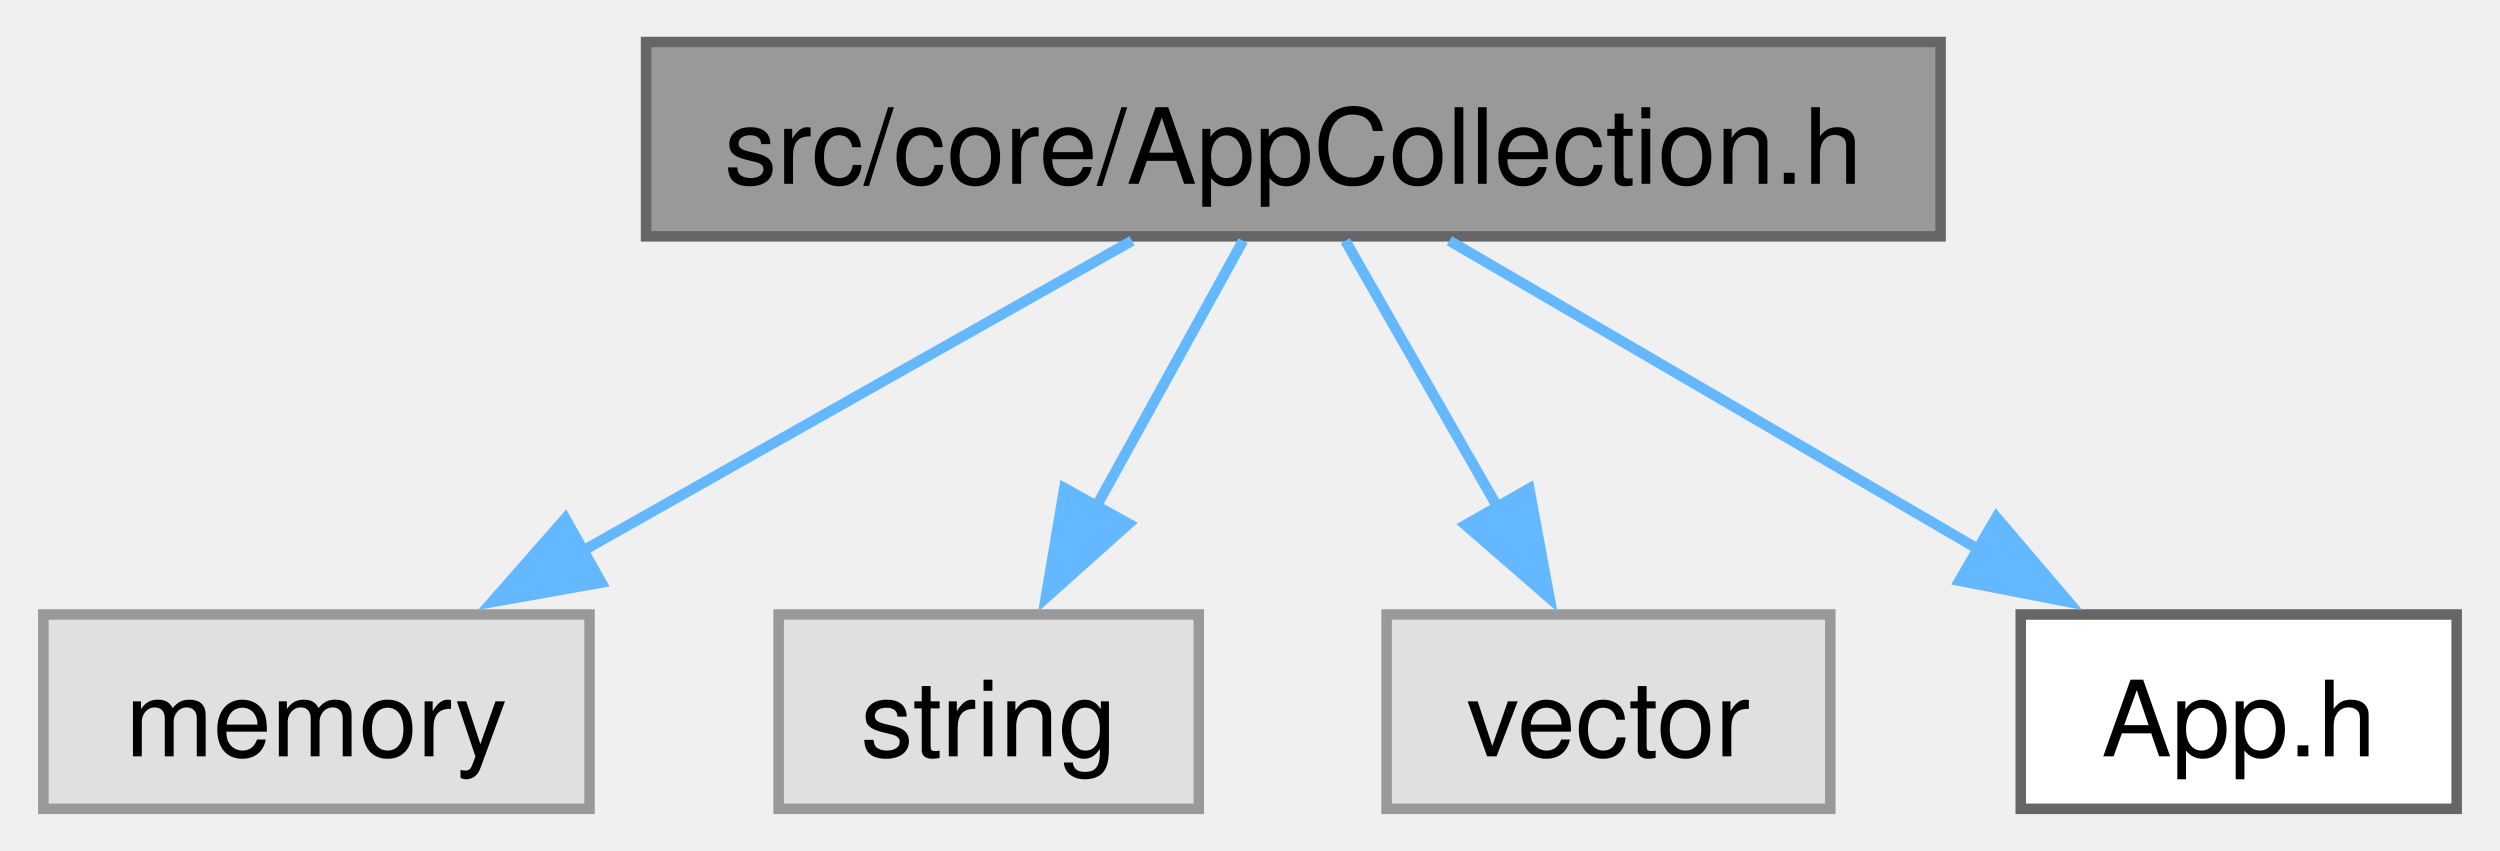
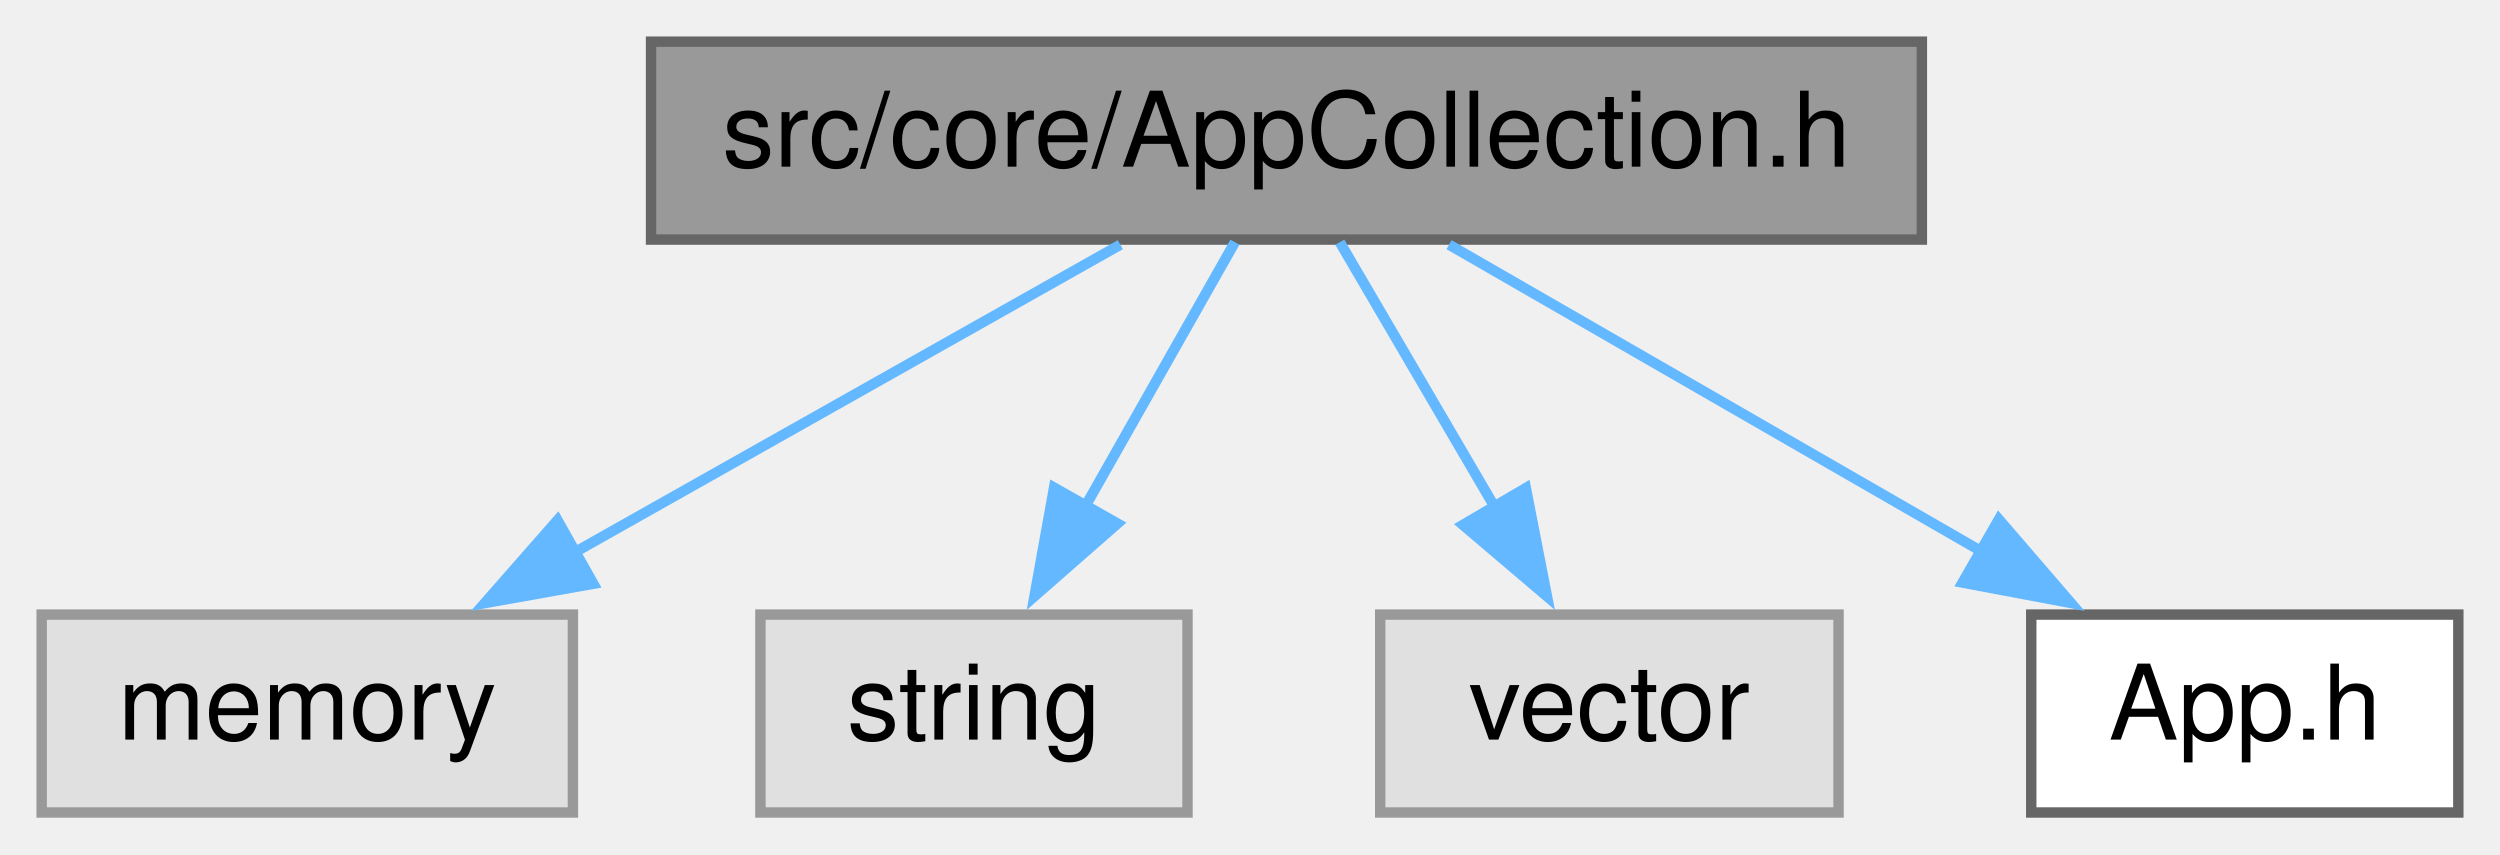
- <svg xmlns="http://www.w3.org/2000/svg" xmlns:xlink="http://www.w3.org/1999/xlink" width="238pt" height="81pt" viewBox="0.00 0.00 237.75 81.00">
-   <g id="graph0" class="graph" transform="scale(1 1) rotate(0) translate(4 77)">
-     <g id="Node000001" class="node">
-       <g id="a_Node000001">
+ <svg xmlns="http://www.w3.org/2000/svg" xmlns:xlink="http://www.w3.org/1999/xlink" width="240pt" height="82pt" viewBox="0.00 0.00 240.00 82.00">
+   <g id="graph0" class="graph" transform="scale(1 1) rotate(0) translate(4 78)">
+     <g id="node1" class="node">
+       <g id="a_node1">
        <a xlink:title=" ">
-           <polygon fill="#999999" stroke="#666666" points="180.62,-73 57.38,-73 57.38,-54.5 180.62,-54.5 180.62,-73" />
-           <text text-anchor="middle" x="119" y="-59.5" font-family="Helvetica,sans-Serif" font-size="10.00">src/core/AppCollection.h</text>
+           <polygon fill="#999999" stroke="#666666" points="180.5,-74 58.5,-74 58.5,-55 180.5,-55 180.5,-74" />
+           <text text-anchor="middle" x="119.5" y="-62" font-family="Helvetica,sans-Serif" font-size="10.00">src/core/AppCollection.h</text>
        </a>
      </g>
    </g>
-     <g id="Node000002" class="node">
-       <g id="a_Node000002">
+     <g id="node2" class="node">
+       <g id="a_node2">
        <a xlink:title=" ">
-           <polygon fill="#e0e0e0" stroke="#999999" points="52,-18.5 0,-18.5 0,0 52,0 52,-18.5" />
-           <text text-anchor="middle" x="26" y="-5" font-family="Helvetica,sans-Serif" font-size="10.00">memory</text>
+           <polygon fill="#e0e0e0" stroke="#999999" points="51,-19 0,-19 0,0 51,0 51,-19" />
+           <text text-anchor="middle" x="25.5" y="-7" font-family="Helvetica,sans-Serif" font-size="10.00">memory</text>
        </a>
      </g>
    </g>
-     <g id="edge1_Node000001_Node000002" class="edge">
-       <g id="a_edge1_Node000001_Node000002">
+     <g id="edge1" class="edge">
+       <path fill="none" stroke="#63b8ff" d="M103.55,-54.51C89.15,-46.39 67.71,-34.3 50.94,-24.85" />
+       <polygon fill="#63b8ff" stroke="#63b8ff" points="52.96,-21.96 42.53,-20.1 49.52,-28.06 52.96,-21.96" />
+     </g>
+     <g id="node3" class="node">
+       <g id="a_node3">
        <a xlink:title=" ">
-           <path fill="none" stroke="#63b8ff" d="M103.64,-54.08C89.37,-46.03 67.86,-33.88 51.1,-24.42" />
-           <polygon fill="#63b8ff" stroke="#63b8ff" points="53.13,-21.54 42.7,-19.68 49.69,-27.64 53.13,-21.54" />
+           <polygon fill="#e0e0e0" stroke="#999999" points="110,-19 69,-19 69,0 110,0 110,-19" />
+           <text text-anchor="middle" x="89.5" y="-7" font-family="Helvetica,sans-Serif" font-size="10.00">string</text>
        </a>
      </g>
    </g>
-     <g id="Node000003" class="node">
-       <g id="a_Node000003">
+     <g id="edge2" class="edge">
+       <path fill="none" stroke="#63b8ff" d="M114.55,-54.75C110.66,-47.88 105.11,-38.08 100.22,-29.45" />
+       <polygon fill="#63b8ff" stroke="#63b8ff" points="103.28,-27.74 95.31,-20.76 97.19,-31.19 103.28,-27.74" />
+     </g>
+     <g id="node4" class="node">
+       <g id="a_node4">
        <a xlink:title=" ">
-           <polygon fill="#e0e0e0" stroke="#999999" points="110,-18.5 70,-18.5 70,0 110,0 110,-18.5" />
-           <text text-anchor="middle" x="90" y="-5" font-family="Helvetica,sans-Serif" font-size="10.00">string</text>
+           <polygon fill="#e0e0e0" stroke="#999999" points="172.5,-19 128.5,-19 128.5,0 172.5,0 172.5,-19" />
+           <text text-anchor="middle" x="150.5" y="-7" font-family="Helvetica,sans-Serif" font-size="10.00">vector</text>
        </a>
      </g>
    </g>
-     <g id="edge2_Node000001_Node000003" class="edge">
-       <g id="a_edge2_Node000001_Node000003">
-         <a xlink:title=" ">
-           <path fill="none" stroke="#63b8ff" d="M114.21,-54.08C110.41,-47.2 104.96,-37.34 100.2,-28.71" />
-           <polygon fill="#63b8ff" stroke="#63b8ff" points="103.33,-27.14 95.43,-20.08 97.2,-30.53 103.33,-27.14" />
+     <g id="edge3" class="edge">
+       <path fill="none" stroke="#63b8ff" d="M124.62,-54.75C128.68,-47.81 134.49,-37.86 139.59,-29.16" />
+       <polygon fill="#63b8ff" stroke="#63b8ff" points="142.48,-31.15 144.51,-20.75 136.44,-27.61 142.48,-31.15" />
+     </g>
+     <g id="node5" class="node">
+       <g id="a_node5">
+         <a xlink:href="App_8h.html" target="_top" xlink:title="Abstract base class for applications.">
+           <polygon fill="white" stroke="#666666" points="232,-19 191,-19 191,0 232,0 232,-19" />
+           <text text-anchor="middle" x="211.5" y="-7" font-family="Helvetica,sans-Serif" font-size="10.00">App.h</text>
        </a>
      </g>
    </g>
-     <g id="Node000004" class="node">
-       <g id="a_Node000004">
-         <a xlink:title=" ">
-           <polygon fill="#e0e0e0" stroke="#999999" points="170.12,-18.5 127.88,-18.5 127.88,0 170.12,0 170.12,-18.5" />
-           <text text-anchor="middle" x="149" y="-5" font-family="Helvetica,sans-Serif" font-size="10.00">vector</text>
-         </a>
-       </g>
-     </g>
-     <g id="edge3_Node000001_Node000004" class="edge">
-       <g id="a_edge3_Node000001_Node000004">
-         <a xlink:title=" ">
-           <path fill="none" stroke="#63b8ff" d="M123.95,-54.08C127.89,-47.2 133.52,-37.34 138.45,-28.71" />
-           <polygon fill="#63b8ff" stroke="#63b8ff" points="141.46,-30.49 143.39,-20.07 135.39,-27.02 141.46,-30.49" />
-         </a>
-       </g>
-     </g>
-     <g id="Node000005" class="node">
-       <g id="a_Node000005">
-         <a xlink:href="App_8h.html" target="_top" xlink:title="Abstract base class for applications.">
-           <polygon fill="white" stroke="#666666" points="229.75,-18.5 188.25,-18.5 188.25,0 229.75,0 229.75,-18.5" />
-           <text text-anchor="middle" x="209" y="-5" font-family="Helvetica,sans-Serif" font-size="10.00">App.h</text>
-         </a>
-       </g>
-     </g>
-     <g id="edge4_Node000001_Node000005" class="edge">
-       <g id="a_edge4_Node000001_Node000005">
-         <a xlink:title=" ">
-           <path fill="none" stroke="#63b8ff" d="M133.86,-54.08C147.54,-46.1 168.1,-34.11 184.25,-24.69" />
-           <polygon fill="#63b8ff" stroke="#63b8ff" points="185.93,-27.76 192.81,-19.69 182.41,-21.71 185.93,-27.76" />
-         </a>
-       </g>
+     <g id="edge4" class="edge">
+       <path fill="none" stroke="#63b8ff" d="M135.11,-54.51C149.2,-46.39 170.19,-34.3 186.6,-24.85" />
+       <polygon fill="#63b8ff" stroke="#63b8ff" points="187.89,-28.14 194.81,-20.11 184.4,-22.07 187.89,-28.14" />
    </g>
  </g>
</svg>
